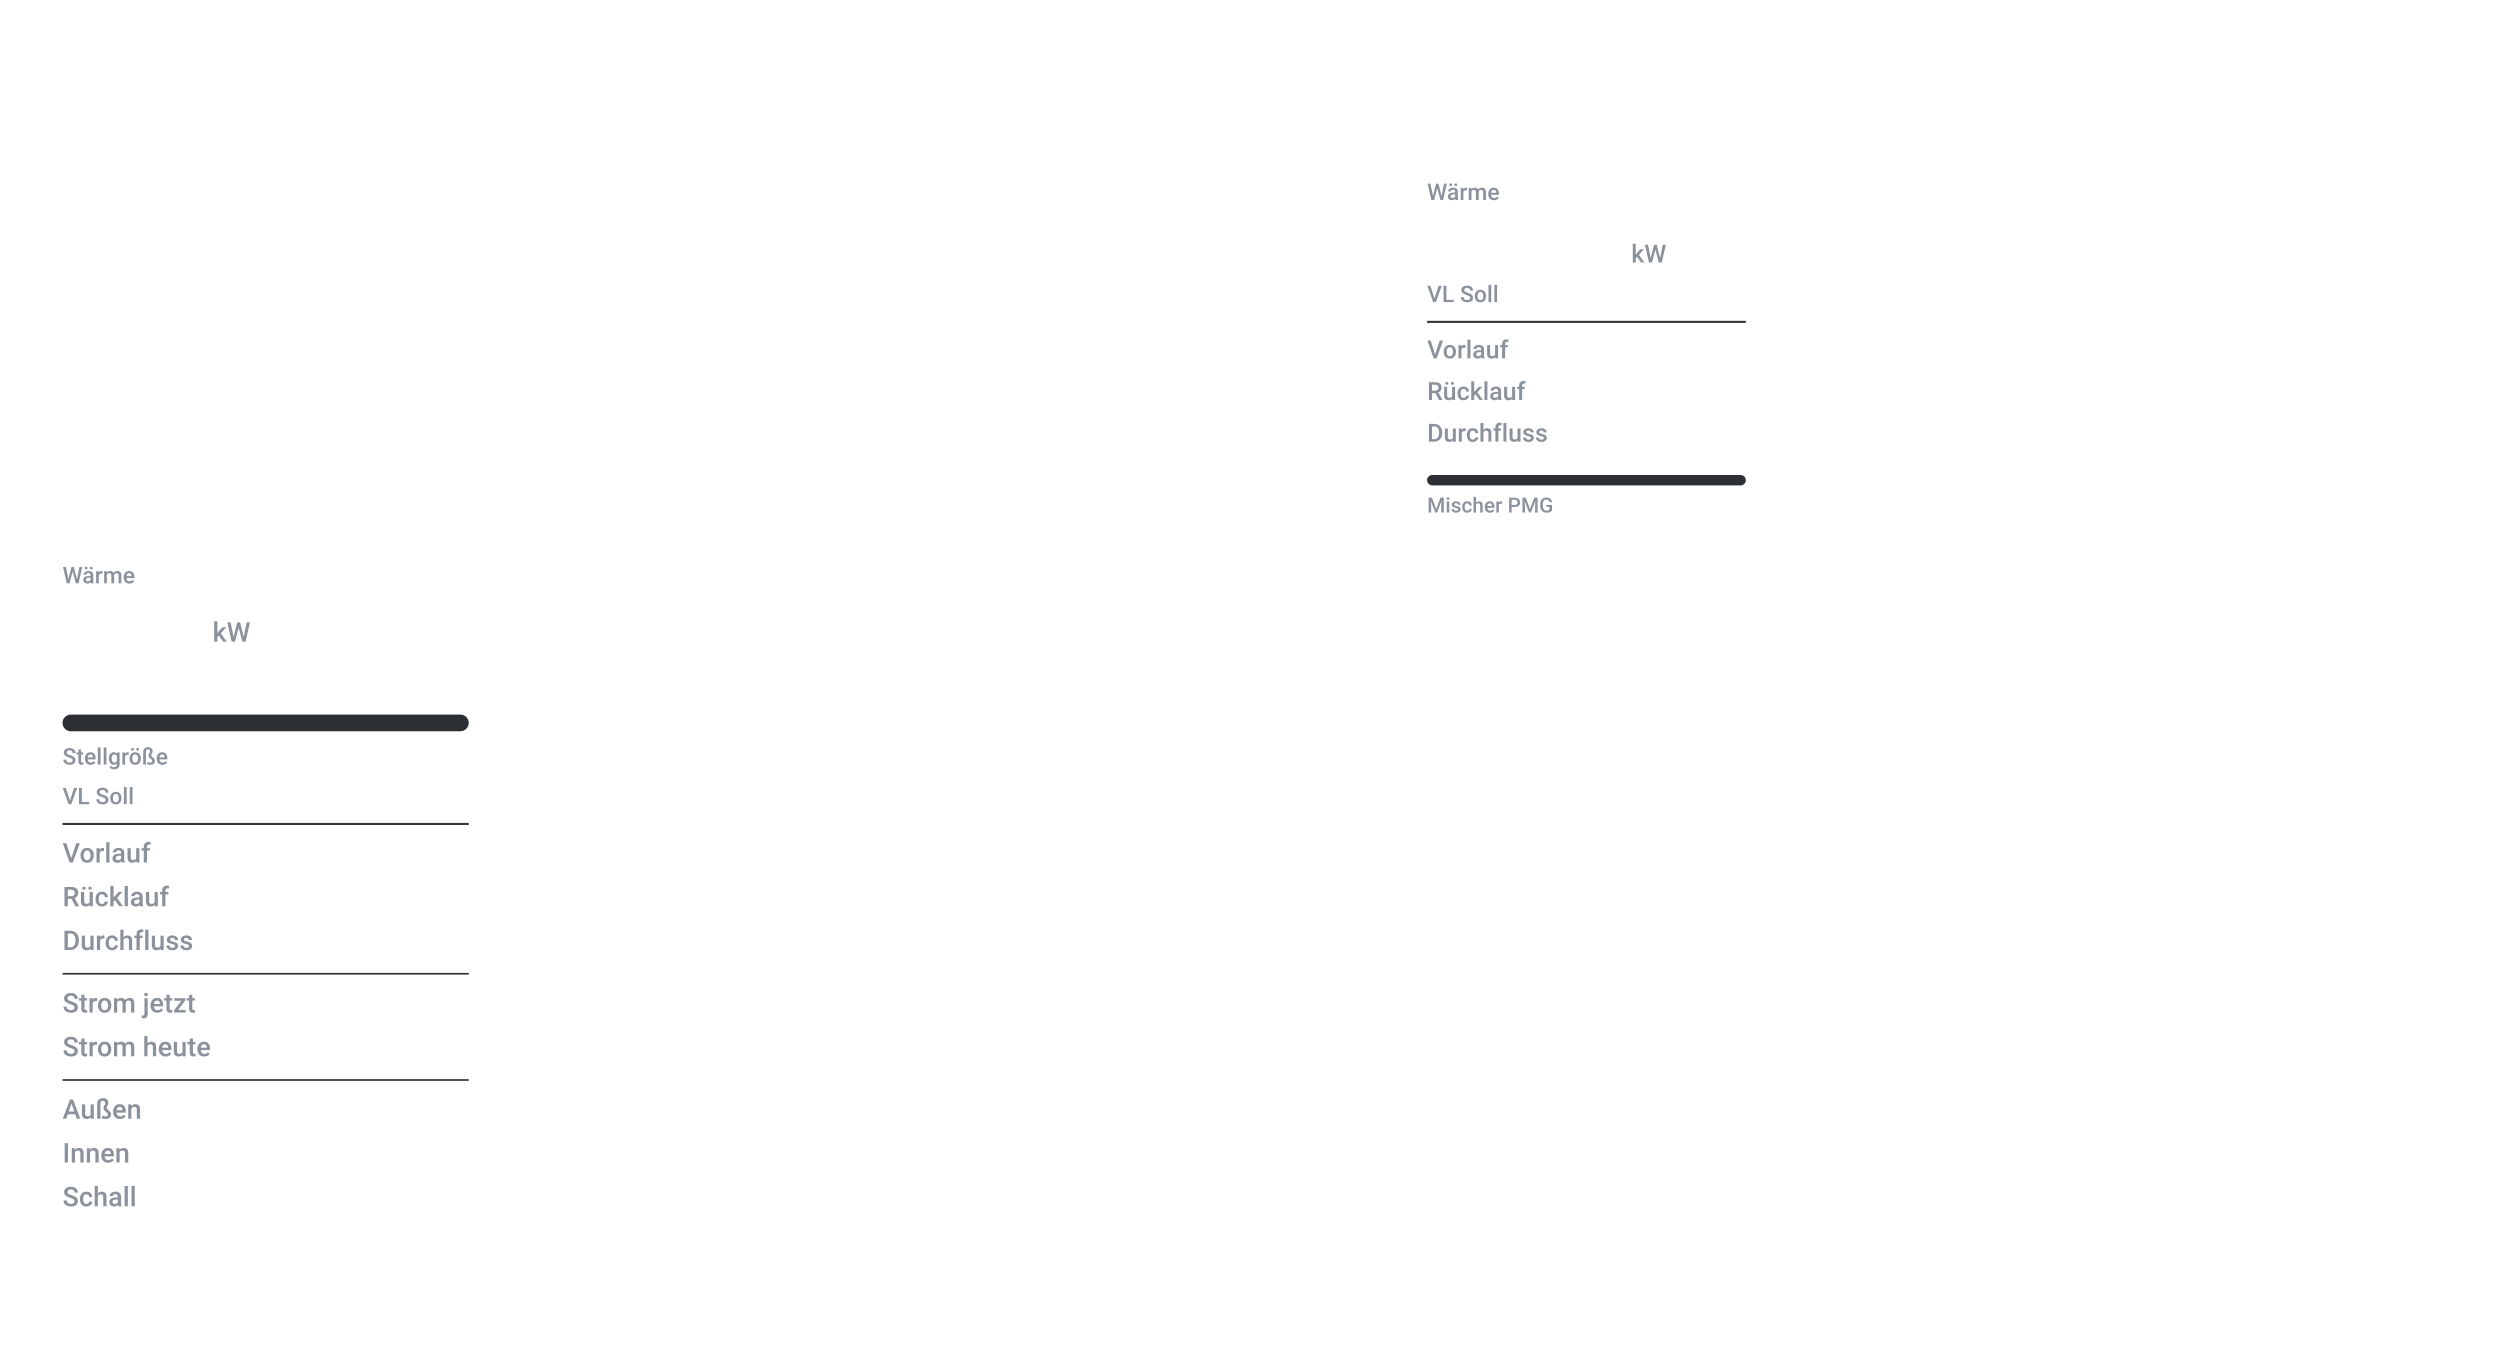
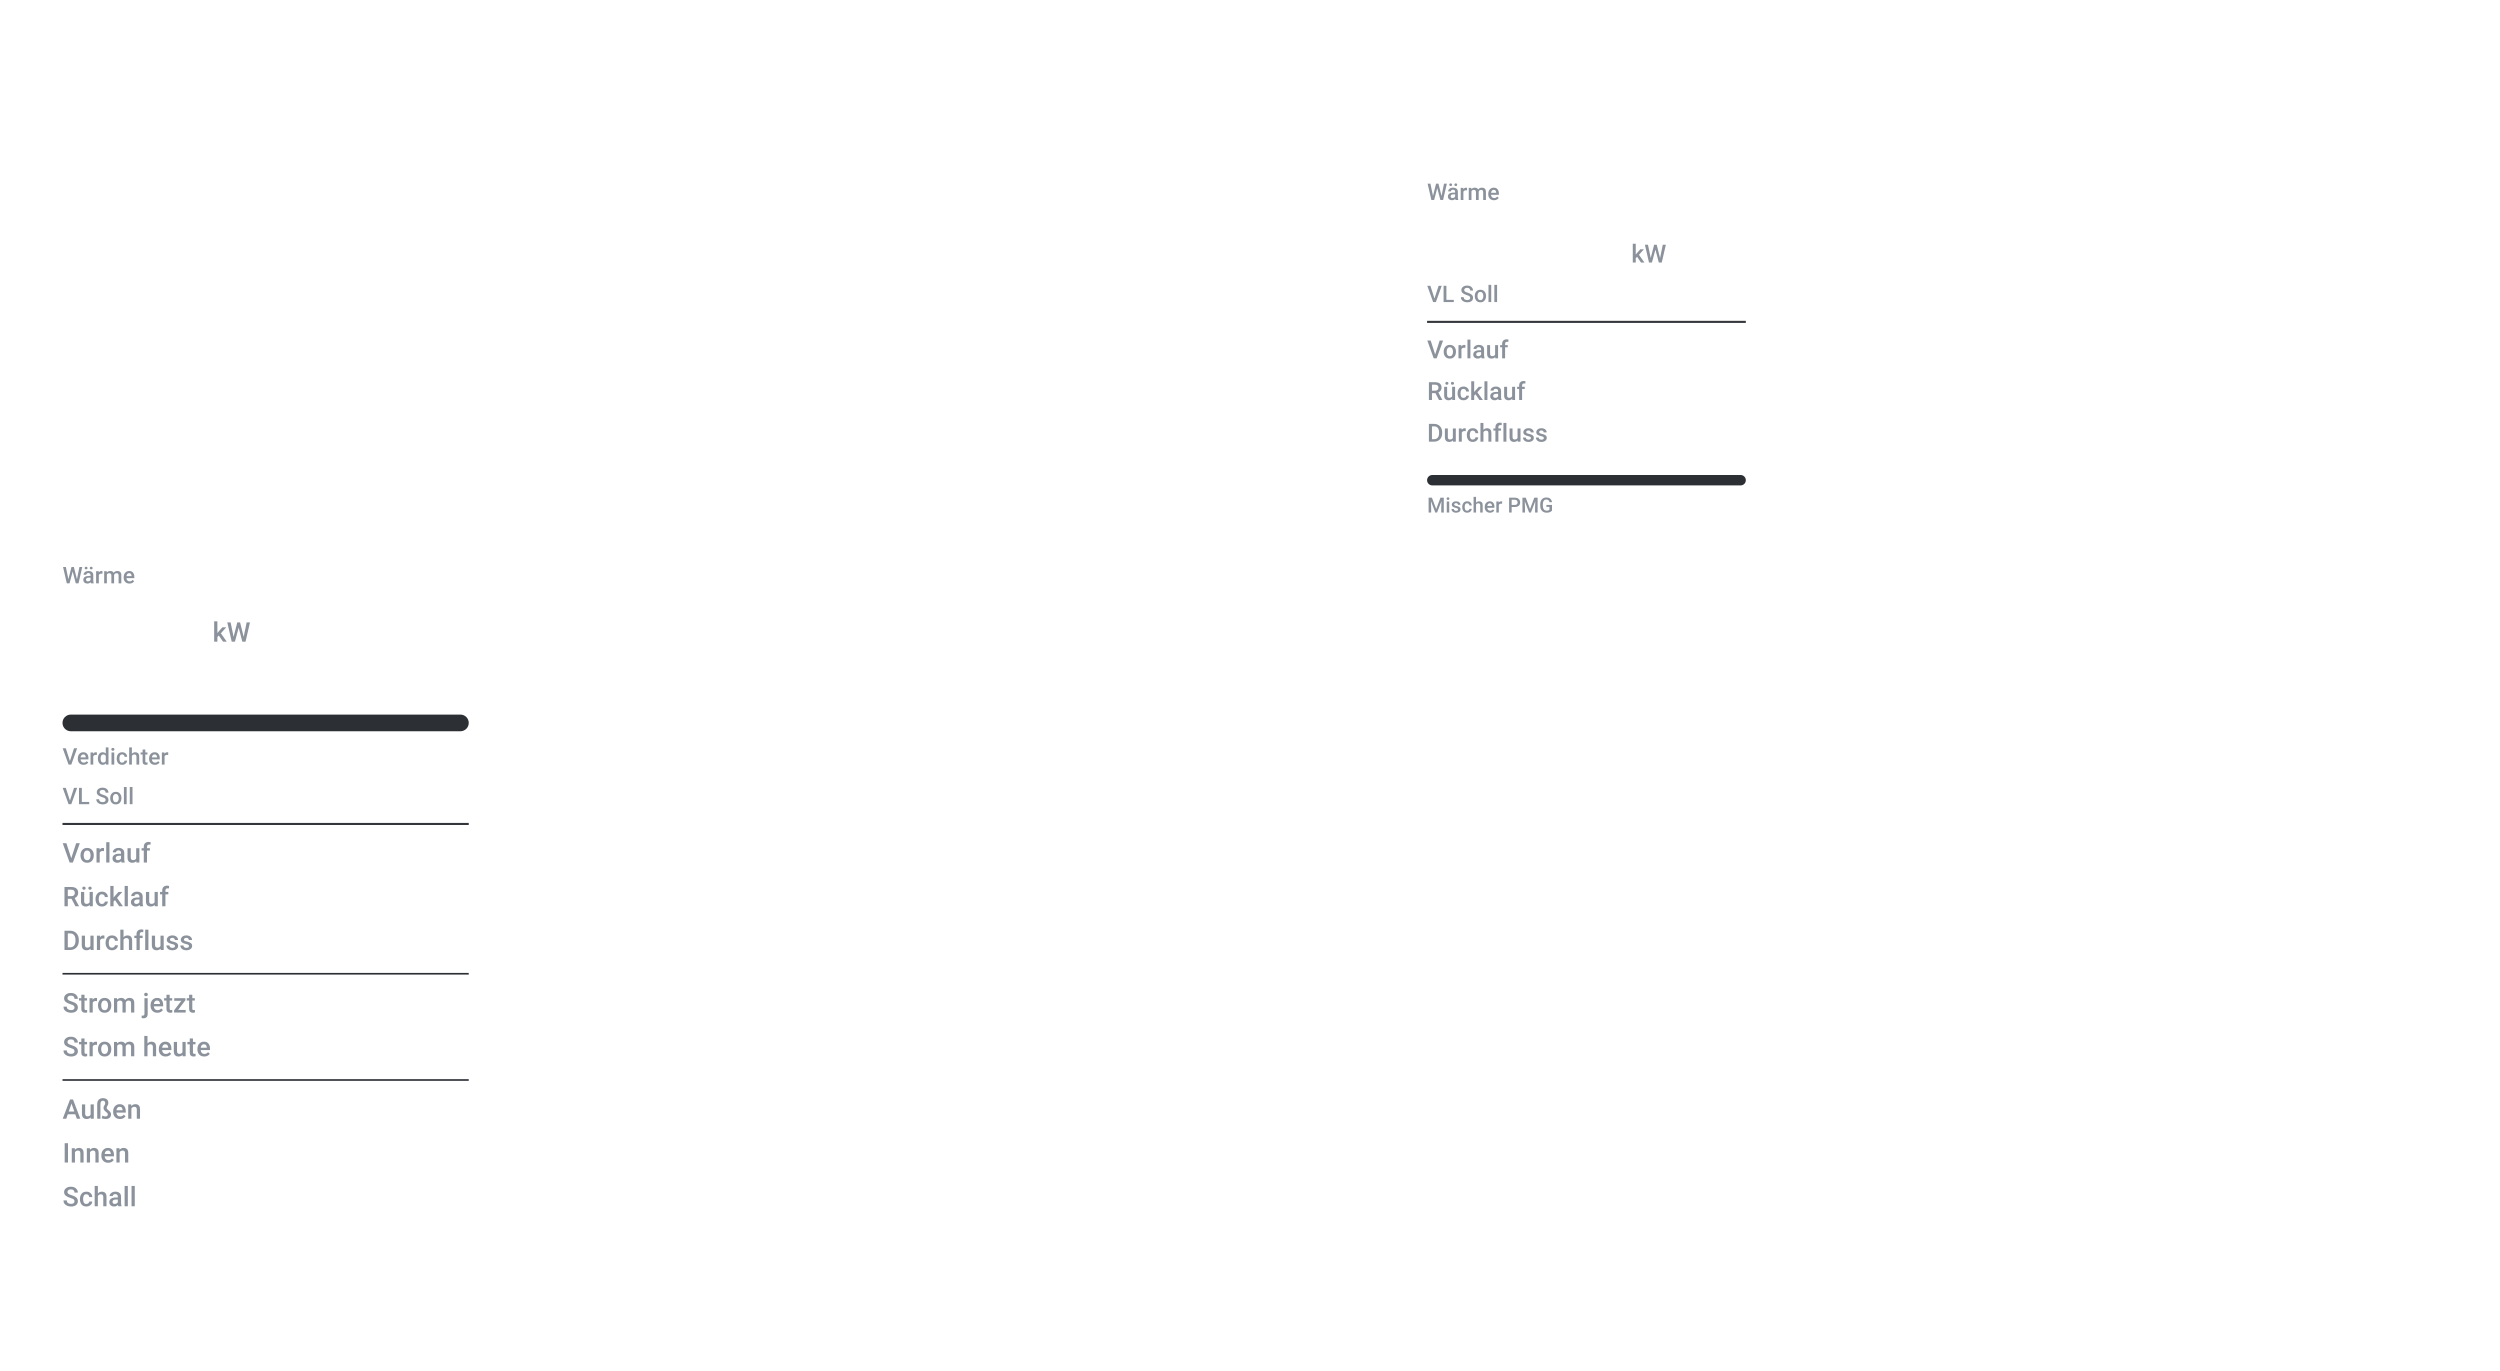
<svg xmlns="http://www.w3.org/2000/svg" viewBox="0 62 1200 658" width="1200" height="658">
  <text x="30" y="342" font-size="11" fill="#8b929b" text-anchor="start" font-weight="500" font-family="-apple-system,Segoe UI,Roboto,sans-serif">Wärme</text>
  <text x="102" y="370" font-size="13" fill="#8b929b" text-anchor="start" font-weight="500" font-family="-apple-system,Segoe UI,Roboto,sans-serif">kW</text>
  <rect x="30" y="405" width="195" height="8" rx="4" fill="#2c3035" />
-   <text x="30" y="429" font-size="11" fill="#8b929b" text-anchor="start" font-weight="500" font-family="-apple-system,Segoe UI,Roboto,sans-serif">Stellgröße</text>
+   <text x="30" y="429" font-size="11" fill="#8b929b" text-anchor="start" font-weight="500" font-family="-apple-system,Segoe UI,Roboto,sans-serif">Verdichter</text>
  <text x="30" y="448" font-size="11" fill="#8b929b" text-anchor="start" font-weight="500" font-family="-apple-system,Segoe UI,Roboto,sans-serif">VL Soll</text>
  <rect x="30" y="457" width="195" height="1" fill="#33373c" />
  <text x="30" y="476" font-size="13" fill="#8b929b" text-anchor="start" font-weight="500" font-family="-apple-system,Segoe UI,Roboto,sans-serif">Vorlauf</text>
  <text x="30" y="497" font-size="13" fill="#8b929b" text-anchor="start" font-weight="500" font-family="-apple-system,Segoe UI,Roboto,sans-serif">Rücklauf</text>
  <text x="30" y="518" font-size="13" fill="#8b929b" text-anchor="start" font-weight="500" font-family="-apple-system,Segoe UI,Roboto,sans-serif">Durchfluss</text>
  <text x="30" y="548" font-size="13" fill="#8b929b" text-anchor="start" font-weight="500" font-family="-apple-system,Segoe UI,Roboto,sans-serif">Strom jetzt</text>
  <text x="30" y="569" font-size="13" fill="#8b929b" text-anchor="start" font-weight="500" font-family="-apple-system,Segoe UI,Roboto,sans-serif">Strom heute</text>
  <text x="30" y="599" font-size="13" fill="#8b929b" text-anchor="start" font-weight="500" font-family="-apple-system,Segoe UI,Roboto,sans-serif">Außen</text>
  <text x="30" y="620" font-size="13" fill="#8b929b" text-anchor="start" font-weight="500" font-family="-apple-system,Segoe UI,Roboto,sans-serif">Innen</text>
  <text x="30" y="641" font-size="13" fill="#8b929b" text-anchor="start" font-weight="500" font-family="-apple-system,Segoe UI,Roboto,sans-serif">Schall</text>
  <rect x="30" y="529.0" width="195" height="0.8" fill="#2c3035" />
  <rect x="30" y="580.0" width="195" height="0.8" fill="#2c3035" />
  <text x="685" y="158" font-size="11" fill="#8b929b" text-anchor="start" font-weight="500" font-family="-apple-system,Segoe UI,Roboto,sans-serif">Wärme</text>
  <text x="783" y="188" font-size="12" fill="#8b929b" text-anchor="start" font-weight="500" font-family="-apple-system,Segoe UI,Roboto,sans-serif">kW</text>
  <text x="685" y="207" font-size="11" fill="#8b929b" text-anchor="start" font-weight="500" font-family="-apple-system,Segoe UI,Roboto,sans-serif">VL Soll</text>
  <rect x="685" y="216" width="153" height="1" fill="#33373c" />
  <text x="685" y="234" font-size="12" fill="#8b929b" text-anchor="start" font-weight="500" font-family="-apple-system,Segoe UI,Roboto,sans-serif">Vorlauf</text>
  <text x="685" y="254" font-size="12" fill="#8b929b" text-anchor="start" font-weight="500" font-family="-apple-system,Segoe UI,Roboto,sans-serif">Rücklauf</text>
  <text x="685" y="274" font-size="12" fill="#8b929b" text-anchor="start" font-weight="500" font-family="-apple-system,Segoe UI,Roboto,sans-serif">Durchfluss</text>
  <rect x="685" y="290" width="153" height="5" rx="2.5" fill="#2c3035" />
  <text x="685" y="308" font-size="10" fill="#8b929b" text-anchor="start" font-weight="500" font-family="-apple-system,Segoe UI,Roboto,sans-serif">Mischer PMG</text>
</svg>
